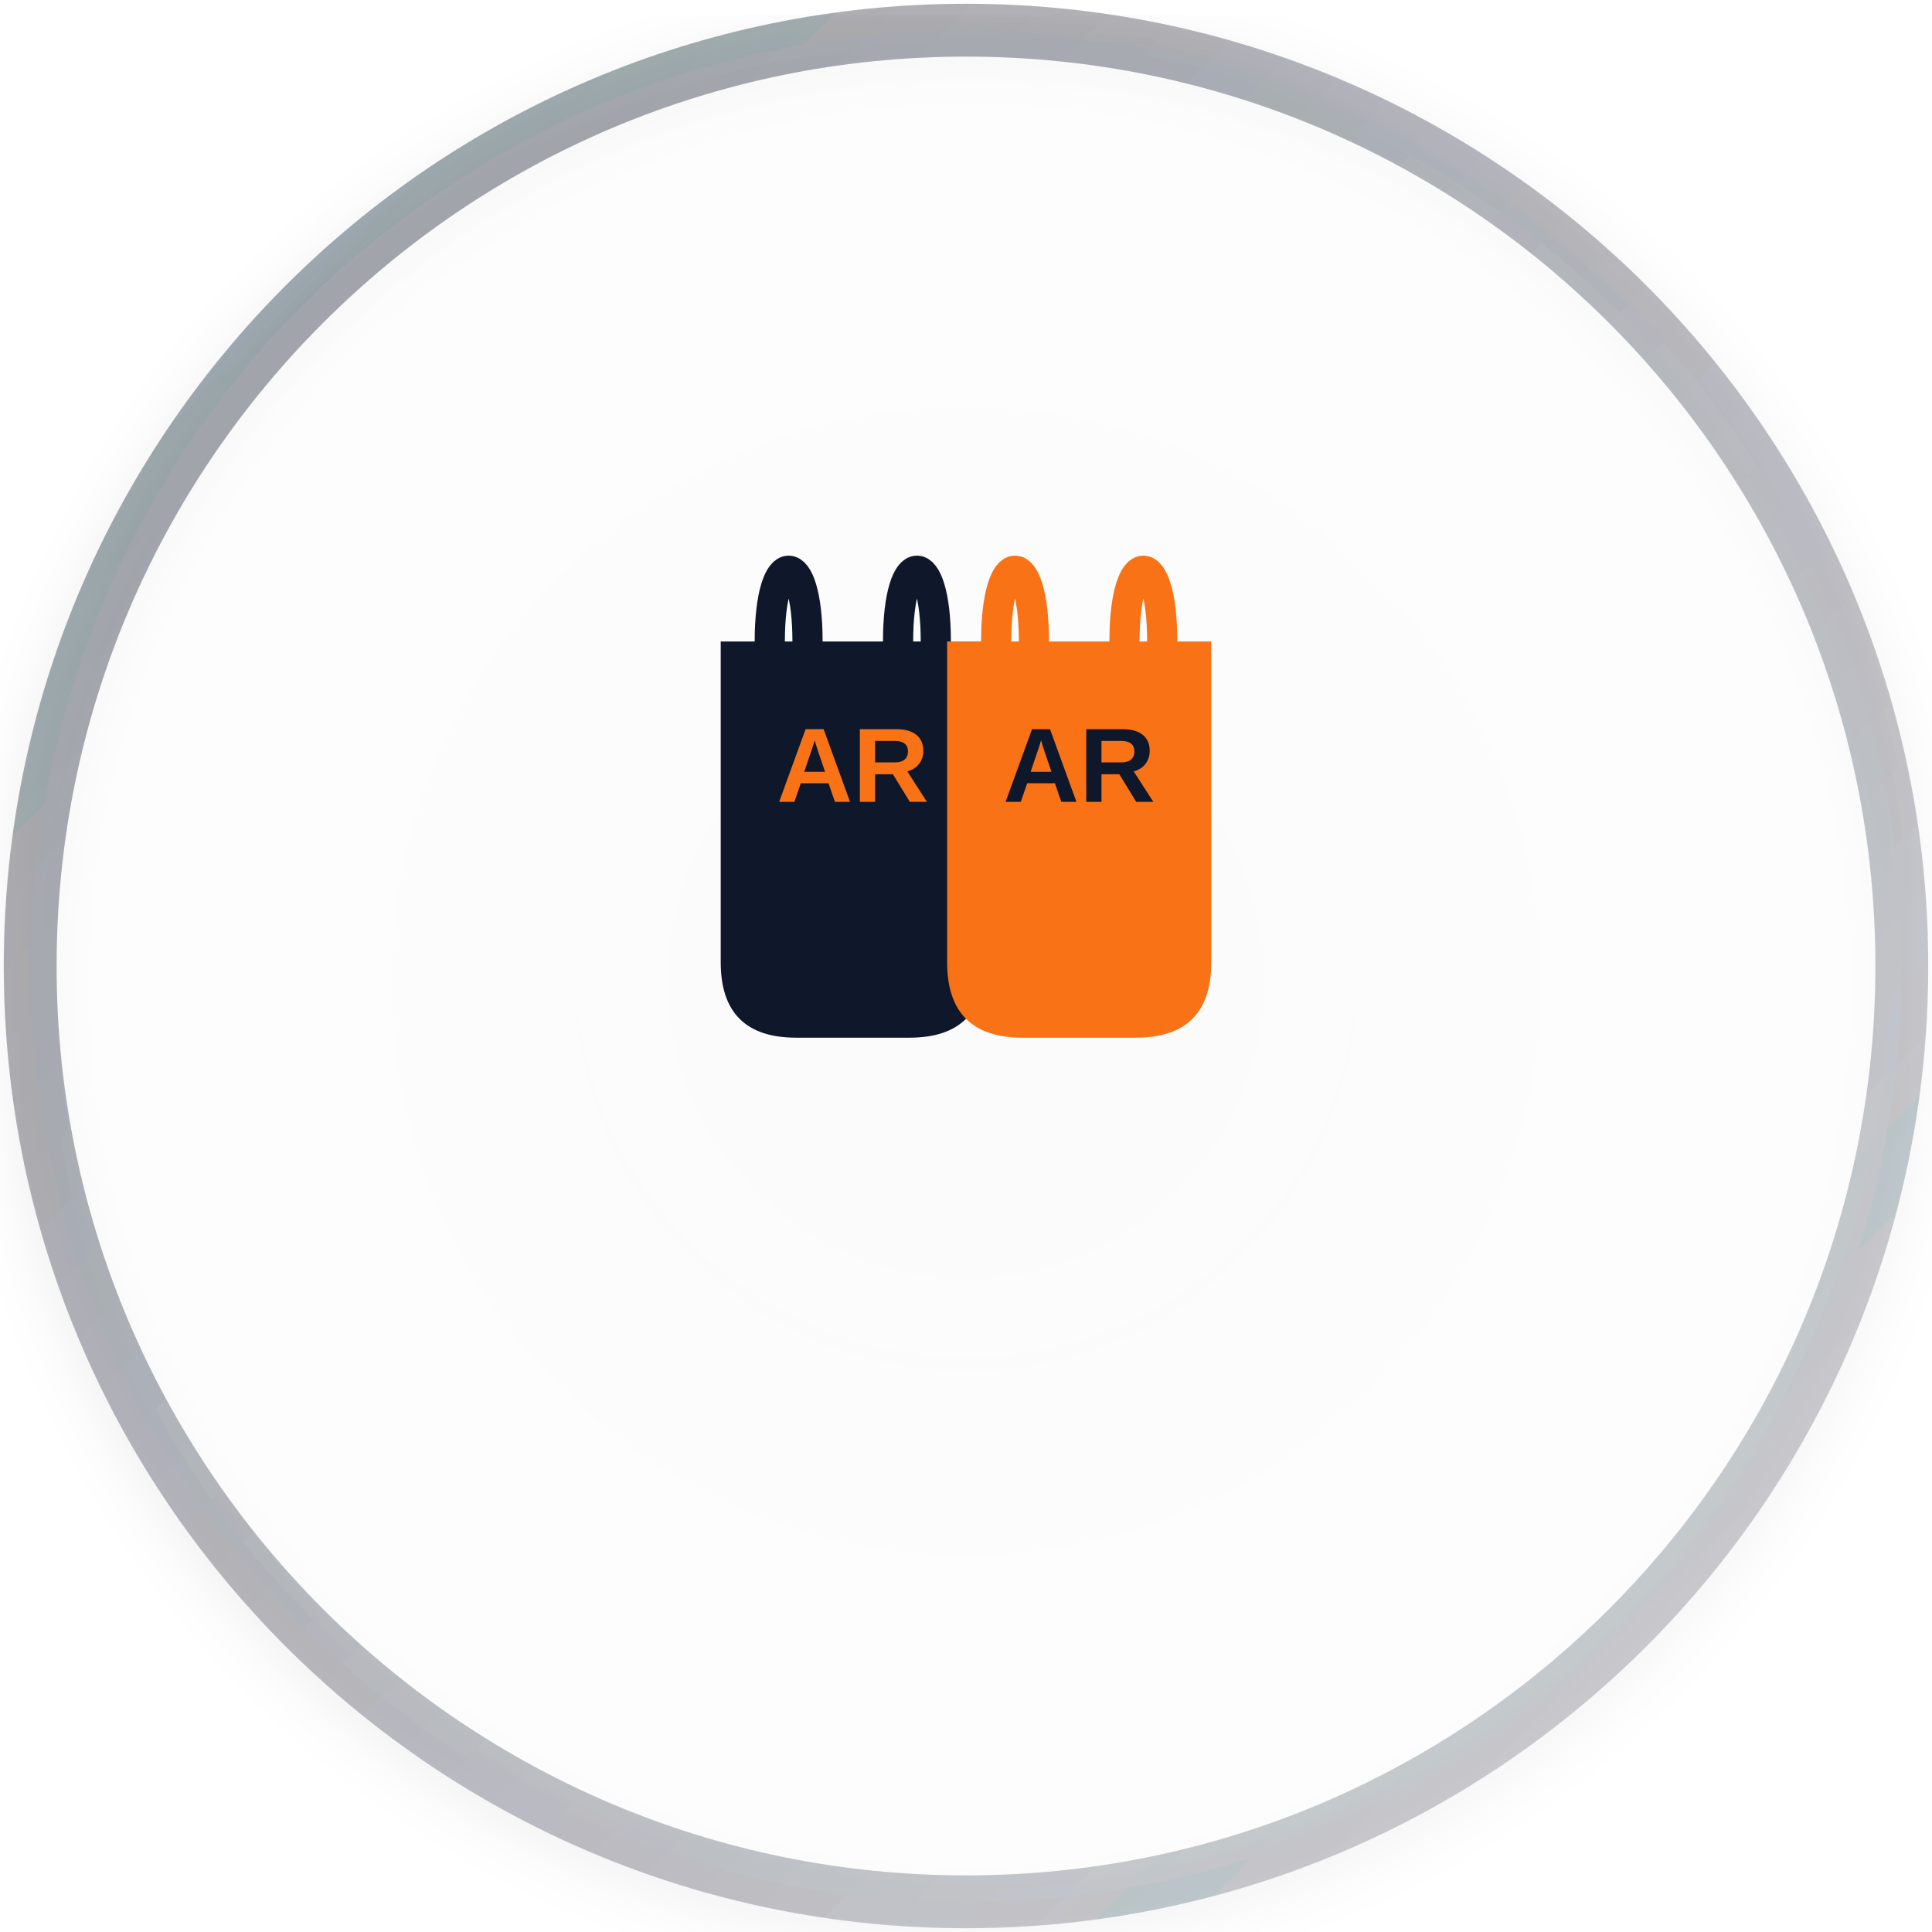
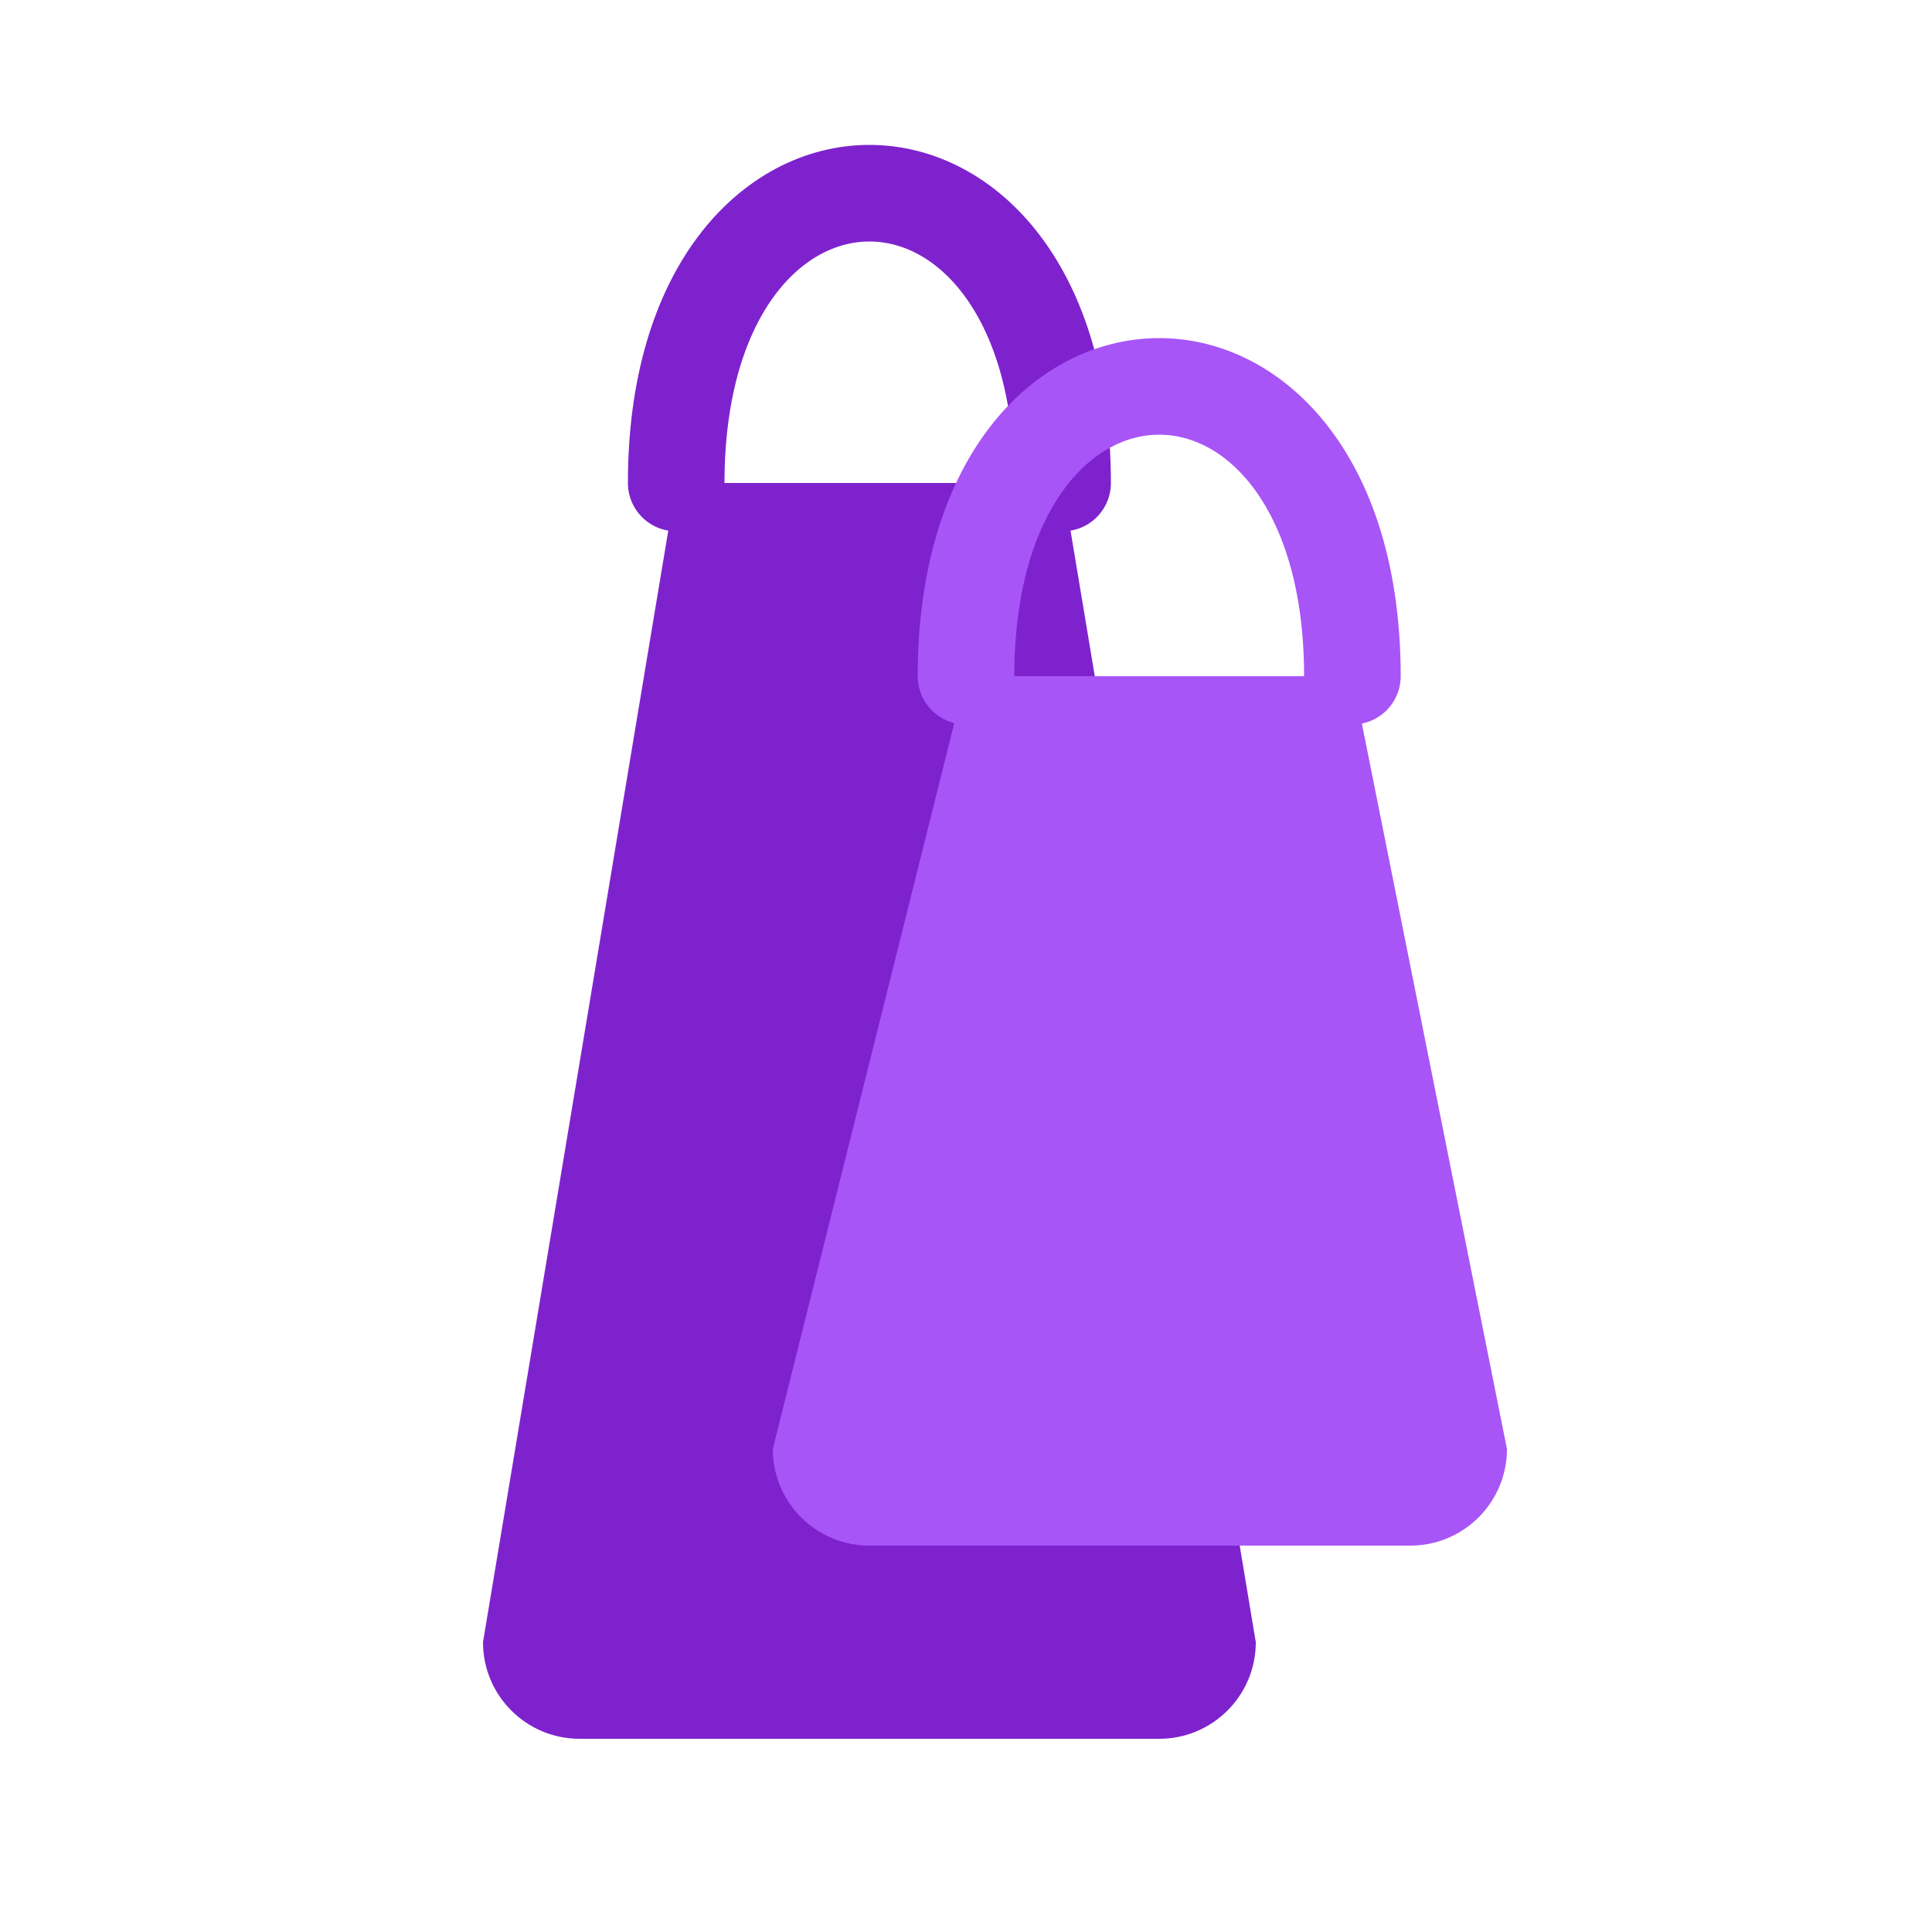
- <svg xmlns="http://www.w3.org/2000/svg" viewBox="0 0 512 512" width="512" height="512">
-   <defs>
-     <radialGradient id="glassBg" cx="50%" cy="50%" r="50%">
-       <stop offset="0%" style="stop-color:#ffffff;stop-opacity:0.25" />
-       <stop offset="100%" style="stop-color:#ffffff;stop-opacity:0.05" />
-     </radialGradient>
-     <linearGradient id="glassStroke" x1="0%" y1="0%" x2="100%" y2="100%">
-       <stop offset="0%" style="stop-color:#0f172a;stop-opacity:0.4" />
-       <stop offset="100%" style="stop-color:#1e293b;stop-opacity:0.2" />
-     </linearGradient>
-     <filter id="shadow" x="-10%" y="-10%" width="130%" height="130%">
-       <feDropShadow dx="0" dy="4" stdDeviation="8" flood-color="#000" flood-opacity="0.2" />
-     </filter>
-   </defs>
-   <circle cx="256" cy="256" r="248" fill="url(#glassBg)" stroke="url(#glassStroke)" stroke-width="14" filter="url(#shadow)" />
-   <g transform="translate(226, 220)">
-     <path d="M-22,-50 C-22,-75 -12,-75 -12,-50" fill="none" stroke="#0f172a" stroke-width="8" stroke-linecap="round" />
-     <path d="M12,-50 C12,-75 22,-75 22,-50" fill="none" stroke="#0f172a" stroke-width="8" stroke-linecap="round" />
-     <path d="M-35,-50 L35,-50 L35,35 Q35,55 15,55 L-15,55 Q-35,55 -35,35 Z" fill="#0f172a" />
-     <text x="0" y="-7.5" font-family="Cairo, Arial, sans-serif" font-weight="700" font-size="28" fill="#f97316" text-anchor="middle" alignment-baseline="middle">AR</text>
-   </g>
-   <g transform="translate(286, 220)">
-     <path d="M-22,-50 C-22,-75 -12,-75 -12,-50" fill="none" stroke="#f97316" stroke-width="8" stroke-linecap="round" />
-     <path d="M12,-50 C12,-75 22,-75 22,-50" fill="none" stroke="#f97316" stroke-width="8" stroke-linecap="round" />
-     <path d="M-35,-50 L35,-50 L35,35 Q35,55 15,55 L-15,55 Q-35,55 -35,35 Z" fill="#f97316" />
-     <text x="0" y="-7.5" font-family="Cairo, Arial, sans-serif" font-weight="700" font-size="28" fill="#0f172a" text-anchor="middle" alignment-baseline="middle">AR</text>
-   </g>
+ <svg xmlns="http://www.w3.org/2000/svg" viewBox="0 0 100 100" width="100" height="100">
+   <path d="M35 25 C35 5, 55 5, 55 25" fill="none" stroke="#7E22CE" stroke-width="5" stroke-linecap="round" />
+   <path d="M35 25 L55 25 L65 85 A5 5 0 0 1 60 90 L30 90 A5 5 0 0 1 25 85 Z" fill="#7E22CE" />
+   <path d="M50 35 L70 35 L78 75 A5 5 0 0 1 73 80 L45 80 A5 5 0 0 1 40 75 Z" fill="#A855F7" />
+   <path d="M50 35 C50 15, 70 15, 70 35" fill="none" stroke="#A855F7" stroke-width="5" stroke-linecap="round" />
</svg>
